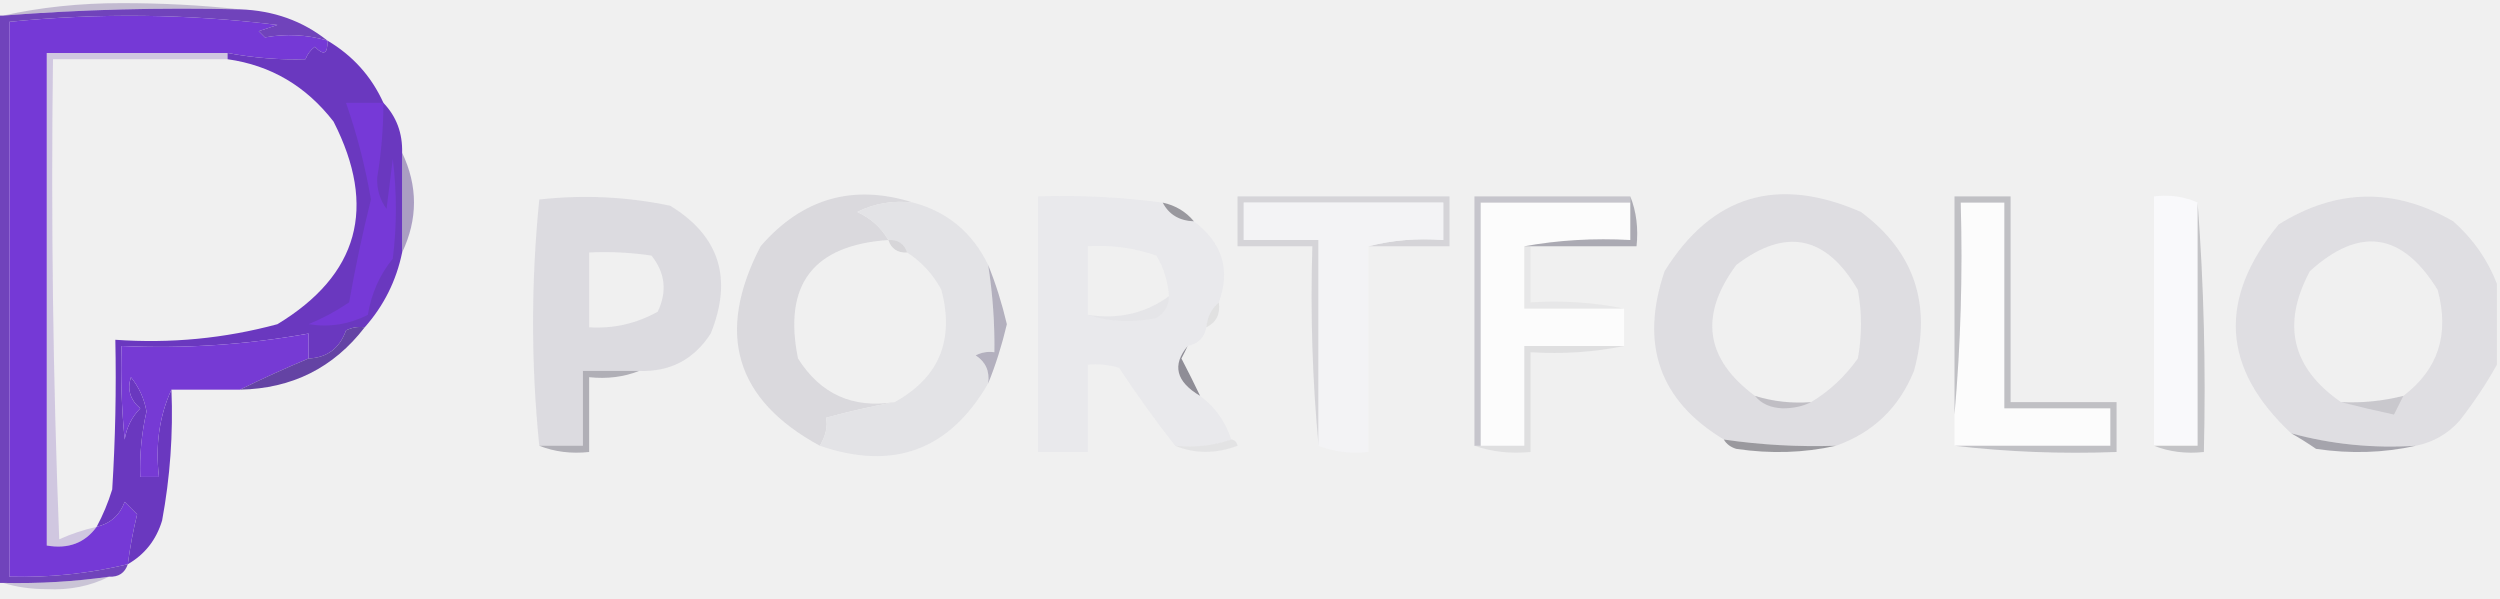
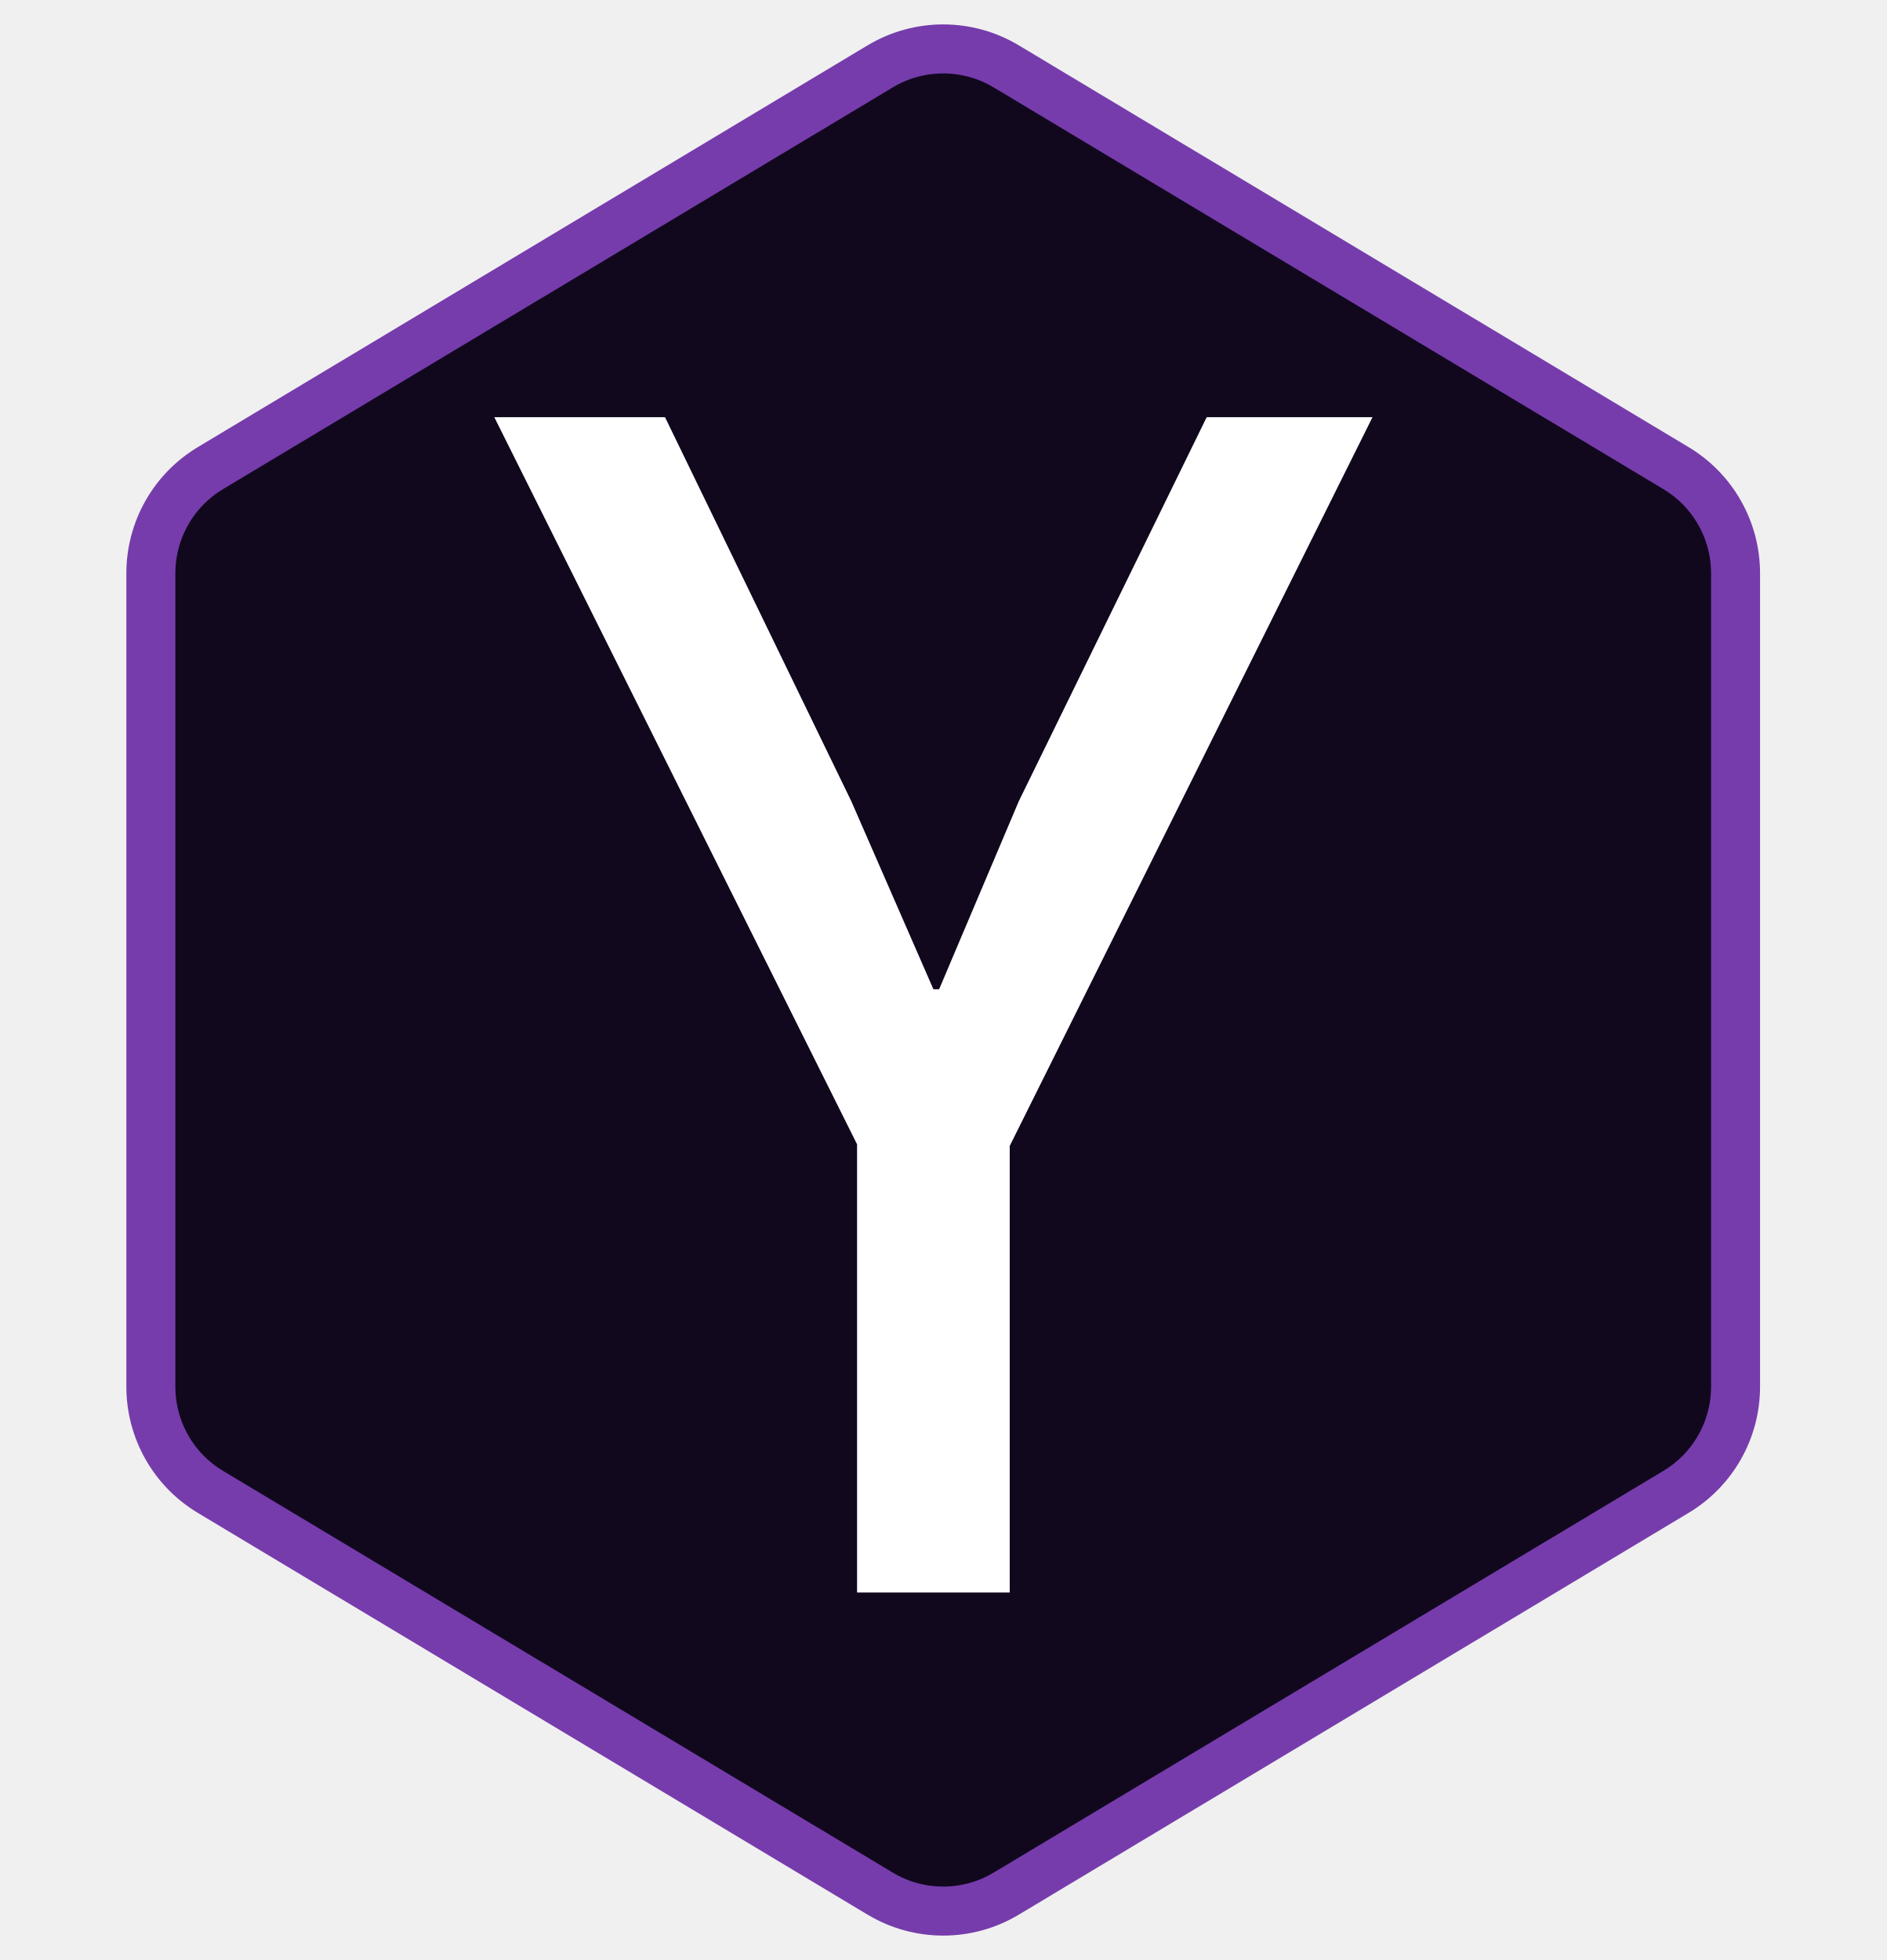
- <svg xmlns="http://www.w3.org/2000/svg" version="1.1" width="401px" height="96px" style="shape-rendering:geometricPrecision; text-rendering:geometricPrecision; image-rendering:optimizeQuality; fill-rule:evenodd; clip-rule:evenodd">
-   <g>
-     <path style="opacity:0.227" fill="#260463" d="M 38.5,1.5 C 25.754,1.187 13.087,1.52 0.5,2.5C 6.463,1.17 12.796,0.504 19.5,0.5C 26.009,0.5 32.342,0.834 38.5,1.5 Z" />
-   </g>
-   <g>
-     <path style="opacity:1" fill="#7539d6" d="M 52.5,6.5 C 52.611,8.648 51.944,8.981 50.5,7.5C 49.808,8.025 49.308,8.692 49,9.5C 44.934,9.632 40.767,9.298 36.5,8.5C 26.833,8.5 17.167,8.5 7.5,8.5C 7.5,34.833 7.5,61.167 7.5,87.5C 10.948,88.099 13.614,87.099 15.5,84.5C 17.708,83.977 19.208,82.644 20,80.5C 20.667,81.167 21.333,81.833 22,82.5C 21.368,85.046 20.868,87.712 20.5,90.5C 14.274,92.006 7.941,92.672 1.5,92.5C 1.5,62.833 1.5,33.167 1.5,3.5C 15.843,2.059 30.176,2.226 44.5,4C 43.5,4.333 42.5,4.667 41.5,5C 41.833,5.333 42.167,5.667 42.5,6C 45.856,5.387 49.19,5.554 52.5,6.5 Z" />
-   </g>
-   <g>
-     <path style="opacity:0.2" fill="#68667a" d="M 219.5,39.5 C 223.298,38.517 227.298,38.183 231.5,38.5C 231.5,36.5 231.5,34.5 231.5,32.5C 220.833,32.5 210.167,32.5 199.5,32.5C 199.5,34.5 199.5,36.5 199.5,38.5C 203.5,38.5 207.5,38.5 211.5,38.5C 211.5,49.5 211.5,60.5 211.5,71.5C 210.506,61.013 210.172,50.346 210.5,39.5C 206.5,39.5 202.5,39.5 198.5,39.5C 198.5,36.833 198.5,34.167 198.5,31.5C 209.833,31.5 221.167,31.5 232.5,31.5C 232.5,34.167 232.5,36.833 232.5,39.5C 228.167,39.5 223.833,39.5 219.5,39.5 Z" />
-   </g>
-   <g>
-     <path style="opacity:0.992" fill="#dcdbe0" d="M 102.5,59.5 C 99.5,59.5 96.5,59.5 93.5,59.5C 93.5,63.5 93.5,67.5 93.5,71.5C 91.167,71.5 88.833,71.5 86.5,71.5C 85.17,58.431 85.17,45.265 86.5,32C 93.556,31.212 100.556,31.545 107.5,33C 115.399,37.829 117.566,44.662 114,53.5C 111.295,57.678 107.462,59.678 102.5,59.5 Z M 94.5,40.5 C 97.85,40.335 101.183,40.502 104.5,41C 106.703,43.76 107.036,46.76 105.5,50C 102.077,51.904 98.41,52.737 94.5,52.5C 94.5,48.5 94.5,44.5 94.5,40.5 Z" />
-   </g>
-   <g>
-     <path style="opacity:0.994" fill="#dad9dd" d="M 146.5,32.5 C 143.278,32.108 140.278,32.608 137.5,34C 139.66,34.996 141.327,36.496 142.5,38.5C 130.426,39.317 125.593,45.65 128,57.5C 131.605,63.218 136.772,65.551 143.5,64.5C 139.907,65.153 136.241,65.986 132.5,67C 132.786,68.388 132.452,69.888 131.5,71.5C 117.918,64.12 114.752,53.454 122,39.5C 128.69,31.782 136.857,29.449 146.5,32.5 Z" />
-   </g>
-   <g>
-     <path style="opacity:0.994" fill="#e3e3e6" d="M 146.5,32.5 C 151.983,33.978 155.983,37.311 158.5,42.5C 159.232,47.214 159.565,51.881 159.5,56.5C 158.448,56.35 157.448,56.517 156.5,57C 158.107,58.049 158.773,59.549 158.5,61.5C 152.301,72.214 143.301,75.547 131.5,71.5C 132.452,69.888 132.786,68.388 132.5,67C 136.241,65.986 139.907,65.153 143.5,64.5C 150.623,60.573 153.123,54.573 151,46.5C 149.669,44.004 147.836,42.004 145.5,40.5C 145.027,39.094 144.027,38.427 142.5,38.5C 141.327,36.496 139.66,34.996 137.5,34C 140.278,32.608 143.278,32.108 146.5,32.5 Z" />
-   </g>
-   <g>
-     <path style="opacity:0.993" fill="#e9e9ec" d="M 186.5,32.5 C 187.486,34.408 189.152,35.408 191.5,35.5C 196.074,38.949 197.407,43.282 195.5,48.5C 194.326,49.514 193.66,50.847 193.5,52.5C 193.19,54.144 192.19,55.144 190.5,55.5C 187.964,58.556 188.631,61.223 192.5,63.5C 194.89,65.267 196.557,67.6 197.5,70.5C 194.713,71.477 191.713,71.81 188.5,71.5C 185.363,67.515 182.363,63.348 179.5,59C 177.866,58.507 176.199,58.34 174.5,58.5C 174.5,63.167 174.5,67.833 174.5,72.5C 171.833,72.5 169.167,72.5 166.5,72.5C 166.5,58.833 166.5,45.167 166.5,31.5C 173.211,31.287 179.877,31.62 186.5,32.5 Z M 187.5,47.5 C 183.726,50.262 179.393,51.262 174.5,50.5C 174.5,46.833 174.5,43.167 174.5,39.5C 178.273,39.263 181.94,39.763 185.5,41C 186.669,43.007 187.335,45.173 187.5,47.5 Z" />
-   </g>
-   <g>
-     <path style="opacity:0.999" fill="#f3f3f5" d="M 219.5,39.5 C 219.5,50.5 219.5,61.5 219.5,72.5C 216.615,72.806 213.948,72.473 211.5,71.5C 211.5,60.5 211.5,49.5 211.5,38.5C 207.5,38.5 203.5,38.5 199.5,38.5C 199.5,36.5 199.5,34.5 199.5,32.5C 210.167,32.5 220.833,32.5 231.5,32.5C 231.5,34.5 231.5,36.5 231.5,38.5C 227.298,38.183 223.298,38.517 219.5,39.5 Z" />
-   </g>
-   <g>
-     <path style="opacity:0.996" fill="#fcfcfc" d="M 261.5,32.5 C 261.5,34.5 261.5,36.5 261.5,38.5C 255.642,38.178 249.975,38.511 244.5,39.5C 244.5,42.833 244.5,46.167 244.5,49.5C 249.833,49.5 255.167,49.5 260.5,49.5C 260.5,51.5 260.5,53.5 260.5,55.5C 255.167,55.5 249.833,55.5 244.5,55.5C 244.5,60.833 244.5,66.167 244.5,71.5C 242.167,71.5 239.833,71.5 237.5,71.5C 237.5,58.5 237.5,45.5 237.5,32.5C 245.5,32.5 253.5,32.5 261.5,32.5 Z" />
-   </g>
-   <g>
-     <path style="opacity:0.993" fill="#dedde1" d="M 294.5,71.5 C 288.455,71.697 282.455,71.364 276.5,70.5C 266.174,64.264 263.007,55.264 267,43.5C 274.587,31.308 285.087,28.141 298.5,34C 307.096,40.397 309.929,48.897 307,59.5C 304.613,65.388 300.446,69.388 294.5,71.5 Z M 290.5,64.5 C 287.391,64.736 284.391,64.403 281.5,63.5C 273.511,57.581 272.511,50.581 278.5,42.5C 286.427,36.452 292.927,37.785 298,46.5C 298.667,50.167 298.667,53.833 298,57.5C 295.931,60.406 293.431,62.739 290.5,64.5 Z" />
-   </g>
-   <g>
-     <path style="opacity:0.999" fill="#fcfcfc" d="M 313.5,71.5 C 313.5,69.833 313.5,68.167 313.5,66.5C 314.495,55.346 314.828,44.012 314.5,32.5C 316.833,32.5 319.167,32.5 321.5,32.5C 321.5,43.5 321.5,54.5 321.5,65.5C 327.167,65.5 332.833,65.5 338.5,65.5C 338.5,67.5 338.5,69.5 338.5,71.5C 330.167,71.5 321.833,71.5 313.5,71.5 Z" />
-   </g>
-   <g>
-     <path style="opacity:0.999" fill="#f9f9fb" d="M 352.5,32.5 C 352.5,45.5 352.5,58.5 352.5,71.5C 350.167,71.5 347.833,71.5 345.5,71.5C 345.5,58.167 345.5,44.833 345.5,31.5C 348.059,31.198 350.393,31.532 352.5,32.5 Z" />
-   </g>
-   <g>
-     <path style="opacity:0.993" fill="#dfdee2" d="M 400.5,45.5 C 400.5,49.833 400.5,54.167 400.5,58.5C 398.772,61.606 396.772,64.606 394.5,67.5C 392.6,69.616 390.267,70.949 387.5,71.5C 380.617,71.934 373.95,71.267 367.5,69.5C 356.368,59.103 355.702,47.937 365.5,36C 374.746,30.224 384.079,30.057 393.5,35.5C 396.7,38.344 399.033,41.677 400.5,45.5 Z M 385.5,63.5 C 382.236,64.324 378.902,64.658 375.5,64.5C 367.605,59.029 365.938,52.029 370.5,43.5C 378.483,36.261 385.316,37.261 391,46.5C 392.926,53.599 391.093,59.266 385.5,63.5 Z" />
-   </g>
-   <g>
-     <path style="opacity:0.792" fill="#828188" d="M 186.5,32.5 C 188.565,32.953 190.232,33.953 191.5,35.5C 189.152,35.408 187.486,34.408 186.5,32.5 Z" />
-   </g>
-   <g>
-     <path style="opacity:0.396" fill="#3e227c" d="M 64.5,24.5 C 67.038,29.821 67.038,35.154 64.5,40.5C 64.5,35.167 64.5,29.833 64.5,24.5 Z" />
-   </g>
-   <g>
-     <path style="opacity:0.514" fill="#6a6878" d="M 261.5,31.5 C 262.473,33.948 262.806,36.615 262.5,39.5C 256.833,39.5 251.167,39.5 245.5,39.5C 245.167,39.5 244.833,39.5 244.5,39.5C 249.975,38.511 255.642,38.178 261.5,38.5C 261.5,36.5 261.5,34.5 261.5,32.5C 261.5,32.167 261.5,31.833 261.5,31.5 Z" />
-   </g>
-   <g>
-     <path style="opacity:0.176" fill="#5e5a6a" d="M 142.5,38.5 C 144.027,38.427 145.027,39.094 145.5,40.5C 143.973,40.573 142.973,39.906 142.5,38.5 Z" />
-   </g>
-   <g>
-     <path style="opacity:0.335" fill="#605f6d" d="M 313.5,71.5 C 321.833,71.5 330.167,71.5 338.5,71.5C 338.5,69.5 338.5,67.5 338.5,65.5C 332.833,65.5 327.167,65.5 321.5,65.5C 321.5,54.5 321.5,43.5 321.5,32.5C 319.167,32.5 316.833,32.5 314.5,32.5C 314.828,44.012 314.495,55.346 313.5,66.5C 313.5,54.833 313.5,43.167 313.5,31.5C 316.5,31.5 319.5,31.5 322.5,31.5C 322.5,42.5 322.5,53.5 322.5,64.5C 328.167,64.5 333.833,64.5 339.5,64.5C 339.5,67.167 339.5,69.833 339.5,72.5C 330.651,72.826 321.984,72.493 313.5,71.5 Z" />
-   </g>
-   <g>
-     <path style="opacity:0.966" fill="#6b3db9" d="M 38.5,1.5 C 43.874,1.684 48.541,3.351 52.5,6.5C 49.19,5.554 45.856,5.387 42.5,6C 42.167,5.667 41.833,5.333 41.5,5C 42.5,4.667 43.5,4.333 44.5,4C 30.176,2.226 15.843,2.059 1.5,3.5C 1.5,33.167 1.5,62.833 1.5,92.5C 7.941,92.672 14.274,92.006 20.5,90.5C 20.027,91.906 19.027,92.573 17.5,92.5C 11.87,93.292 6.203,93.625 0.5,93.5C 0.167,93.5 -0.167,93.5 -0.5,93.5C -0.5,63.167 -0.5,32.833 -0.5,2.5C -0.167,2.5 0.167,2.5 0.5,2.5C 13.087,1.52 25.754,1.187 38.5,1.5 Z" />
-   </g>
-   <g>
-     <path style="opacity:0.514" fill="#9e9ca9" d="M 261.5,31.5 C 261.5,31.833 261.5,32.167 261.5,32.5C 253.5,32.5 245.5,32.5 237.5,32.5C 237.5,45.5 237.5,58.5 237.5,71.5C 237.167,71.5 236.833,71.5 236.5,71.5C 236.5,58.167 236.5,44.833 236.5,31.5C 244.833,31.5 253.167,31.5 261.5,31.5 Z" />
-   </g>
-   <g>
-     <path style="opacity:0.043" fill="#1d1c23" d="M 244.5,39.5 C 244.833,39.5 245.167,39.5 245.5,39.5C 245.5,42.5 245.5,45.5 245.5,48.5C 250.695,48.179 255.695,48.513 260.5,49.5C 255.167,49.5 249.833,49.5 244.5,49.5C 244.5,46.167 244.5,42.833 244.5,39.5 Z" />
-   </g>
-   <g>
-     <path style="opacity:0.854" fill="#a8a5b5" d="M 158.5,42.5 C 159.71,45.477 160.71,48.644 161.5,52C 160.71,55.356 159.71,58.523 158.5,61.5C 158.773,59.549 158.107,58.049 156.5,57C 157.448,56.517 158.448,56.35 159.5,56.5C 159.565,51.881 159.232,47.214 158.5,42.5 Z" />
-   </g>
-   <g>
-     <path style="opacity:0.02" fill="#3c3b40" d="M 187.5,47.5 C 187.489,49.017 186.823,50.184 185.5,51C 181.642,51.81 177.976,51.643 174.5,50.5C 179.393,51.262 183.726,50.262 187.5,47.5 Z" />
-   </g>
-   <g>
-     <path style="opacity:0.094" fill="#53535a" d="M 195.5,48.5 C 195.771,50.38 195.104,51.713 193.5,52.5C 193.66,50.847 194.326,49.514 195.5,48.5 Z" />
-   </g>
-   <g>
-     <path style="opacity:0.247" fill="#393845" d="M 352.5,32.5 C 353.496,45.656 353.829,58.989 353.5,72.5C 350.615,72.806 347.948,72.473 345.5,71.5C 347.833,71.5 350.167,71.5 352.5,71.5C 352.5,58.5 352.5,45.5 352.5,32.5 Z" />
-   </g>
-   <g>
-     <path style="opacity:1" fill="#6a38bf" d="M 52.5,6.5 C 56.576,8.907 59.576,12.241 61.5,16.5C 63.585,18.684 64.585,21.351 64.5,24.5C 64.5,29.833 64.5,35.167 64.5,40.5C 63.564,45.038 61.564,49.038 58.5,52.5C 57.448,52.35 56.448,52.517 55.5,53C 54.468,55.874 52.468,57.374 49.5,57.5C 49.5,56.167 49.5,54.833 49.5,53.5C 39.614,55.293 29.614,55.96 19.5,55.5C 19.334,60.511 19.501,65.511 20,70.5C 20.304,68.559 21.137,66.893 22.5,65.5C 20.876,64.131 20.376,62.465 21,60.5C 22.308,62.134 23.142,63.968 23.5,66C 22.713,69.458 22.38,72.958 22.5,76.5C 23.5,76.5 24.5,76.5 25.5,76.5C 24.897,71.381 25.564,66.715 27.5,62.5C 27.788,69.563 27.288,76.563 26,83.5C 25.065,86.595 23.231,88.929 20.5,90.5C 20.868,87.712 21.368,85.046 22,82.5C 21.333,81.833 20.667,81.167 20,80.5C 19.208,82.644 17.708,83.977 15.5,84.5C 16.511,82.628 17.345,80.628 18,78.5C 18.5,70.507 18.666,62.507 18.5,54.5C 27.347,55.126 36.014,54.293 44.5,52C 57.521,44.105 60.521,33.272 53.5,19.5C 49.092,13.804 43.425,10.47 36.5,9.5C 36.5,9.167 36.5,8.833 36.5,8.5C 40.767,9.298 44.934,9.632 49,9.5C 49.308,8.692 49.808,8.025 50.5,7.5C 51.944,8.981 52.611,8.648 52.5,6.5 Z" />
-   </g>
-   <g>
-     <path style="opacity:1" fill="#7639d7" d="M 61.5,16.5 C 61.497,20.524 61.164,24.524 60.5,28.5C 60.436,30.389 60.936,32.056 62,33.5C 62.333,30.833 62.667,28.167 63,25.5C 63.667,30.833 63.667,36.167 63,41.5C 60.903,44.067 59.57,47.067 59,50.5C 55.994,52.035 52.827,52.535 49.5,52C 51.788,51.054 53.955,49.887 56,48.5C 56.988,42.879 58.155,37.379 59.5,32C 58.589,26.693 57.256,21.526 55.5,16.5C 57.5,16.5 59.5,16.5 61.5,16.5 Z" />
-   </g>
-   <g>
-     <path style="opacity:1" fill="#763ad4" d="M 49.5,57.5 C 45.736,59.07 42.069,60.737 38.5,62.5C 34.833,62.5 31.167,62.5 27.5,62.5C 25.564,66.715 24.897,71.381 25.5,76.5C 24.5,76.5 23.5,76.5 22.5,76.5C 22.38,72.958 22.713,69.458 23.5,66C 23.142,63.968 22.308,62.134 21,60.5C 20.376,62.465 20.876,64.131 22.5,65.5C 21.137,66.893 20.304,68.559 20,70.5C 19.501,65.511 19.334,60.511 19.5,55.5C 29.614,55.96 39.614,55.293 49.5,53.5C 49.5,54.833 49.5,56.167 49.5,57.5 Z" />
-   </g>
-   <g>
-     <path style="opacity:0.09" fill="#373644" d="M 260.5,55.5 C 255.695,56.487 250.695,56.821 245.5,56.5C 245.5,61.833 245.5,67.167 245.5,72.5C 242.287,72.81 239.287,72.477 236.5,71.5C 236.833,71.5 237.167,71.5 237.5,71.5C 239.833,71.5 242.167,71.5 244.5,71.5C 244.5,66.167 244.5,60.833 244.5,55.5C 249.833,55.5 255.167,55.5 260.5,55.5 Z" />
-   </g>
-   <g>
-     <path style="opacity:0.216" fill="#5d33a6" d="M 36.5,8.5 C 36.5,8.833 36.5,9.167 36.5,9.5C 27.167,9.5 17.833,9.5 8.5,9.5C 8.167,35.175 8.5,60.842 9.5,86.5C 11.45,85.628 13.45,84.961 15.5,84.5C 13.614,87.099 10.948,88.099 7.5,87.5C 7.5,61.167 7.5,34.833 7.5,8.5C 17.167,8.5 26.833,8.5 36.5,8.5 Z" />
-   </g>
-   <g>
-     <path style="opacity:0.91" fill="#56329c" d="M 58.5,52.5 C 53.492,59.004 46.826,62.337 38.5,62.5C 42.069,60.737 45.736,59.07 49.5,57.5C 52.468,57.374 54.468,55.874 55.5,53C 56.448,52.517 57.448,52.35 58.5,52.5 Z" />
-   </g>
-   <g>
-     <path style="opacity:0.647" fill="#595664" d="M 190.5,55.5 C 190.196,56.15 189.863,56.816 189.5,57.5C 190.559,59.534 191.559,61.534 192.5,63.5C 188.631,61.223 187.964,58.556 190.5,55.5 Z" />
-   </g>
-   <g>
-     <path style="opacity:0.271" fill="#6f6d78" d="M 281.5,63.5 C 284.391,64.403 287.391,64.736 290.5,64.5C 289.207,65.158 287.707,65.492 286,65.5C 284.014,65.431 282.514,64.765 281.5,63.5 Z" />
-   </g>
-   <g>
-     <path style="opacity:0.212" fill="#787781" d="M 385.5,63.5 C 385.013,64.473 384.513,65.473 384,66.5C 381.061,65.872 378.228,65.205 375.5,64.5C 378.902,64.658 382.236,64.324 385.5,63.5 Z" />
-   </g>
-   <g>
-     <path style="opacity:0.512" fill="#73707f" d="M 102.5,59.5 C 100.052,60.473 97.385,60.806 94.5,60.5C 94.5,64.5 94.5,68.5 94.5,72.5C 91.615,72.806 88.948,72.473 86.5,71.5C 88.833,71.5 91.167,71.5 93.5,71.5C 93.5,67.5 93.5,63.5 93.5,59.5C 96.5,59.5 99.5,59.5 102.5,59.5 Z" />
-   </g>
-   <g>
-     <path style="opacity:0.059" fill="#121121" d="M 197.5,70.5 C 198.043,70.56 198.376,70.893 198.5,71.5C 195.02,72.806 191.687,72.806 188.5,71.5C 191.713,71.81 194.713,71.477 197.5,70.5 Z" />
-   </g>
-   <g>
-     <path style="opacity:0.685" fill="#737279" d="M 276.5,70.5 C 282.455,71.364 288.455,71.697 294.5,71.5C 289.35,72.651 284.016,72.817 278.5,72C 277.584,71.722 276.918,71.222 276.5,70.5 Z" />
-   </g>
-   <g>
-     <path style="opacity:0.688" fill="#84828e" d="M 367.5,69.5 C 373.95,71.267 380.617,71.934 387.5,71.5C 382.35,72.651 377.016,72.817 371.5,72C 370.142,71.066 368.808,70.232 367.5,69.5 Z" />
-   </g>
-   <g>
-     <path style="opacity:0.194" fill="#280b6a" d="M 17.5,92.5 C 14.474,94.019 11.141,94.685 7.5,94.5C 4.975,94.497 2.641,94.163 0.5,93.5C 6.203,93.625 11.87,93.292 17.5,92.5 Z" />
-   </g>
+ <svg xmlns="http://www.w3.org/2000/svg" width="77" height="80" viewBox="0 0 77 80" fill="none">
+   <path d="M35.928 2.709C37.511 1.759 39.489 1.759 41.072 2.709L68.414 19.109C69.92 20.013 70.842 21.641 70.842 23.398V56.602C70.842 58.359 69.92 59.987 68.414 60.891L41.072 77.291C39.489 78.241 37.511 78.241 35.928 77.291L8.586 60.891C7.08 59.987 6.158 58.359 6.158 56.602V23.398C6.158 21.641 7.08 20.013 8.586 19.109L35.928 2.709Z" fill="#11081E" stroke="#763CAC" stroke-width="2" />
+   <path d="M35.353 47.446L20.177 17.028H27.145L34.75 32.706L38.1 40.377H38.334L41.584 32.706L49.255 17.028H56.023L40.88 47.446H35.353ZM34.984 65V43.995H41.215V65H34.984Z" fill="white" />
</svg>
